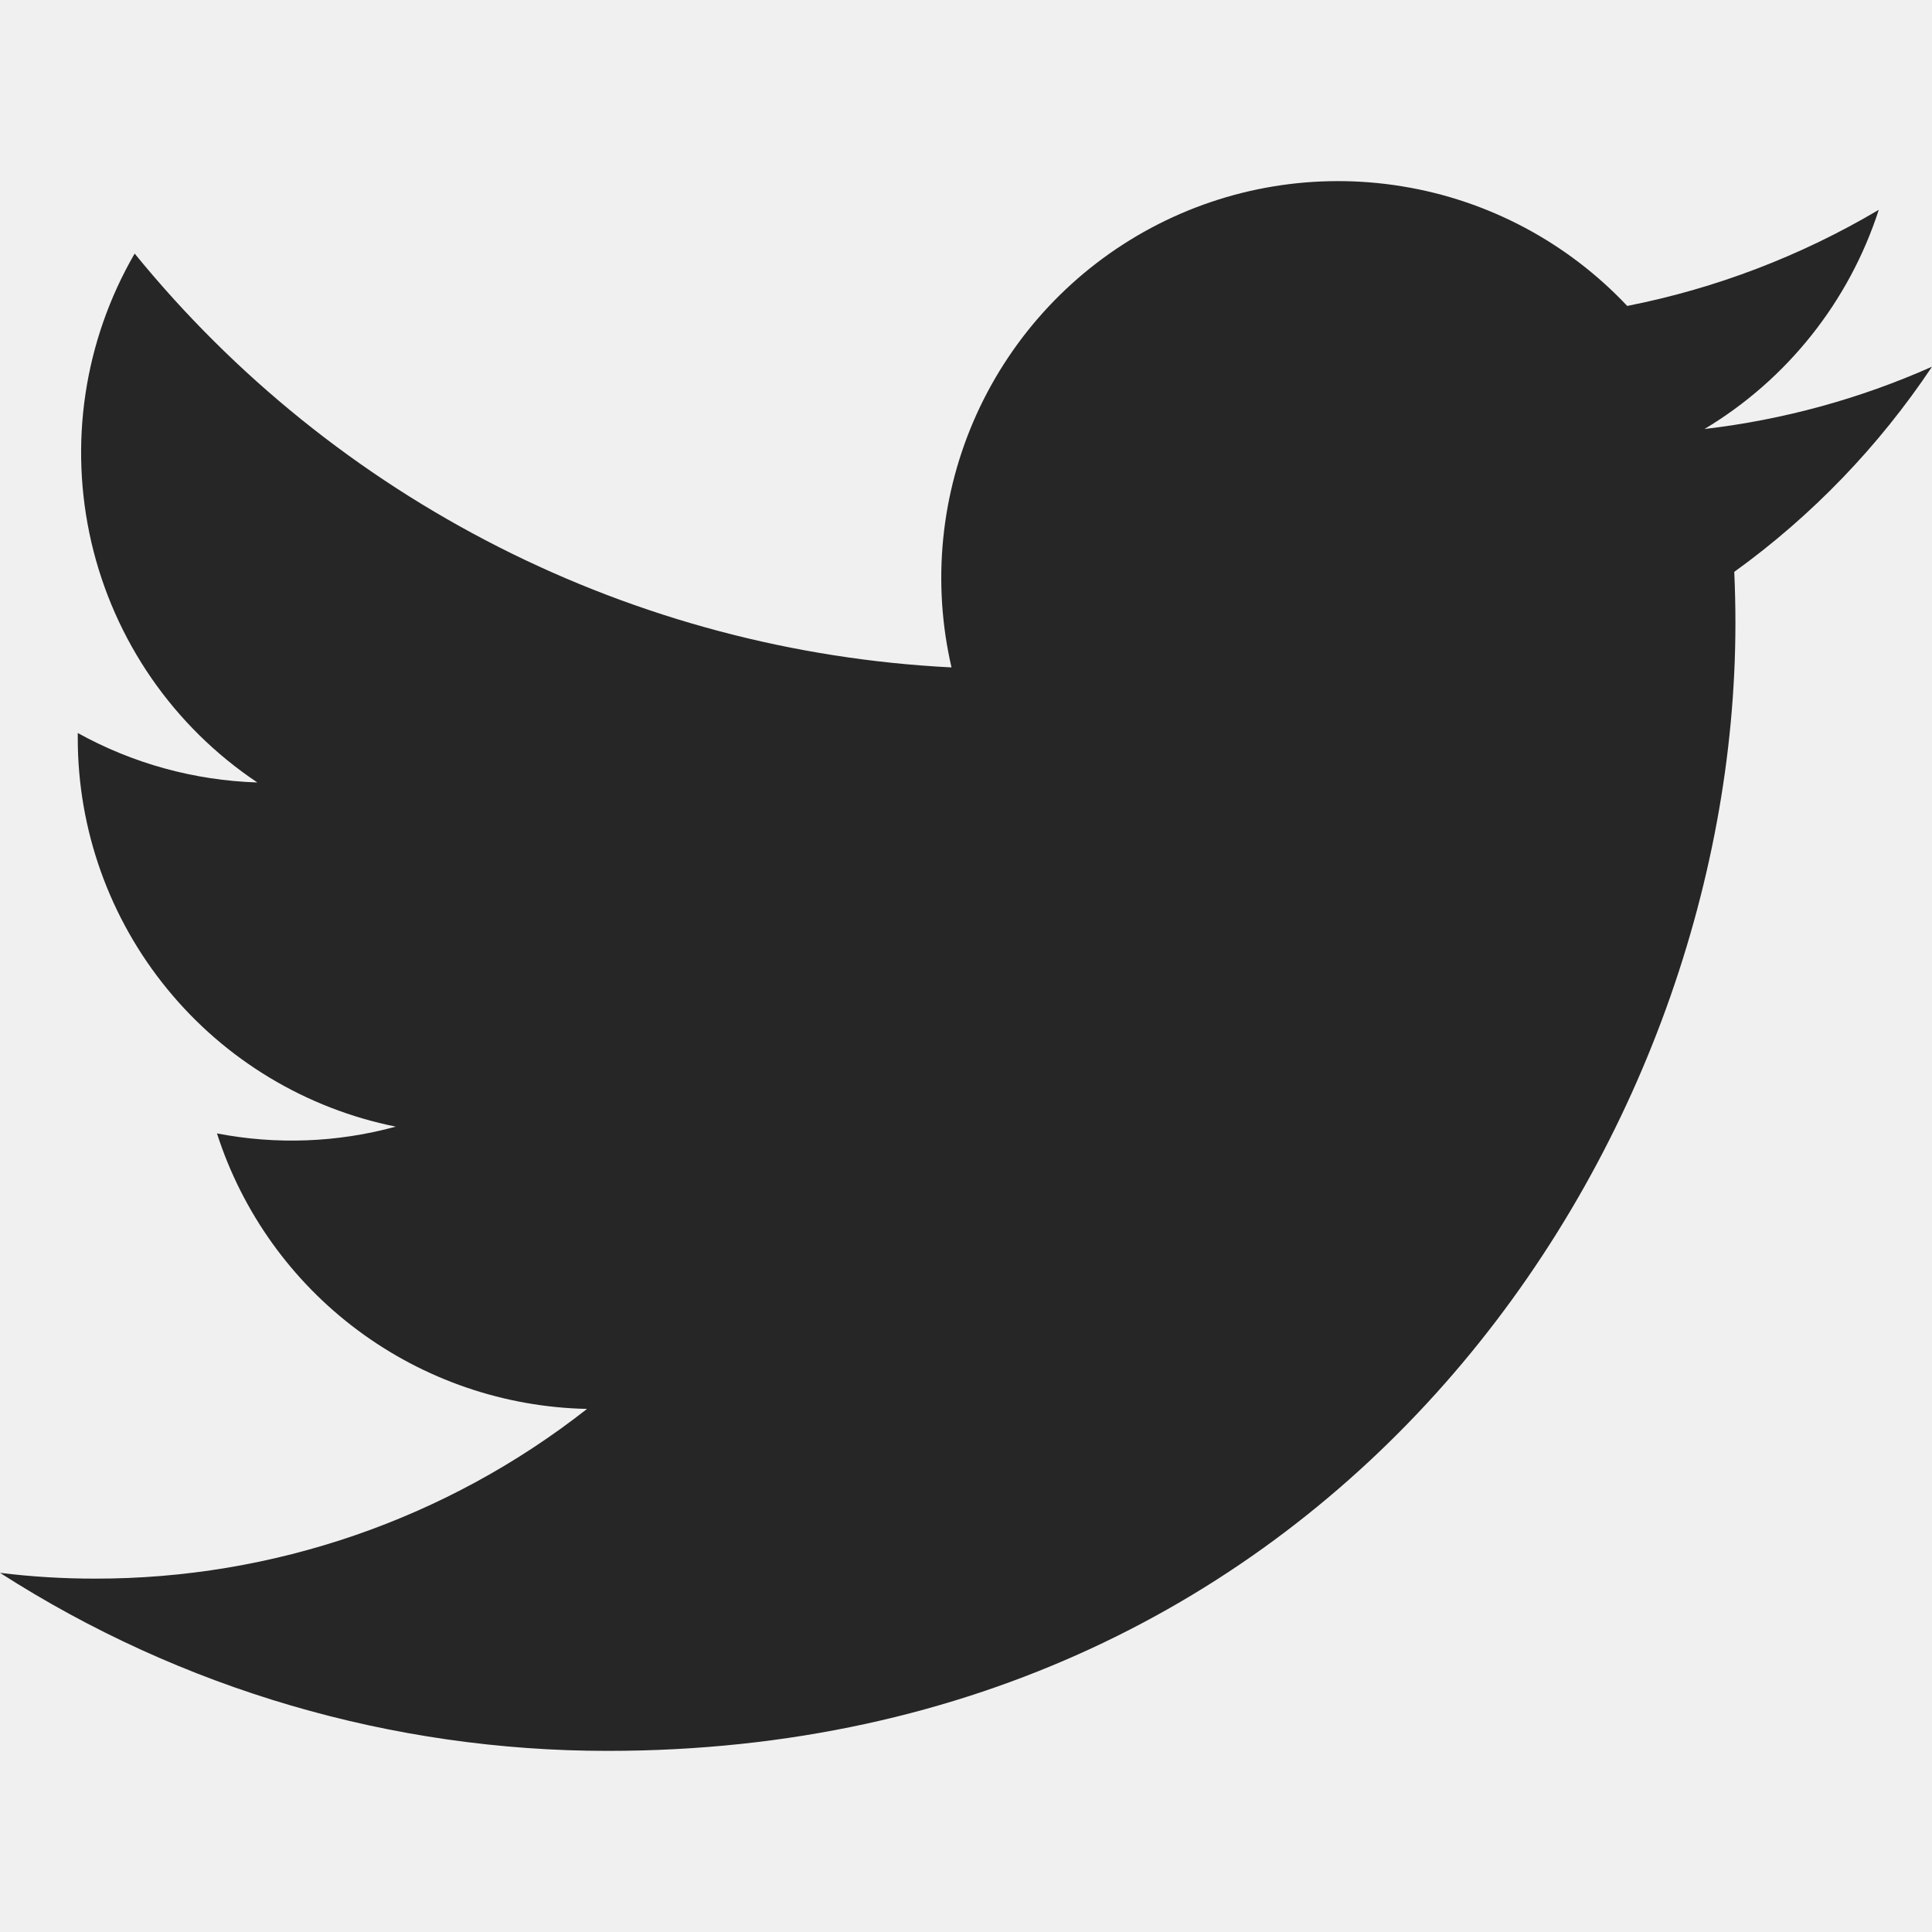
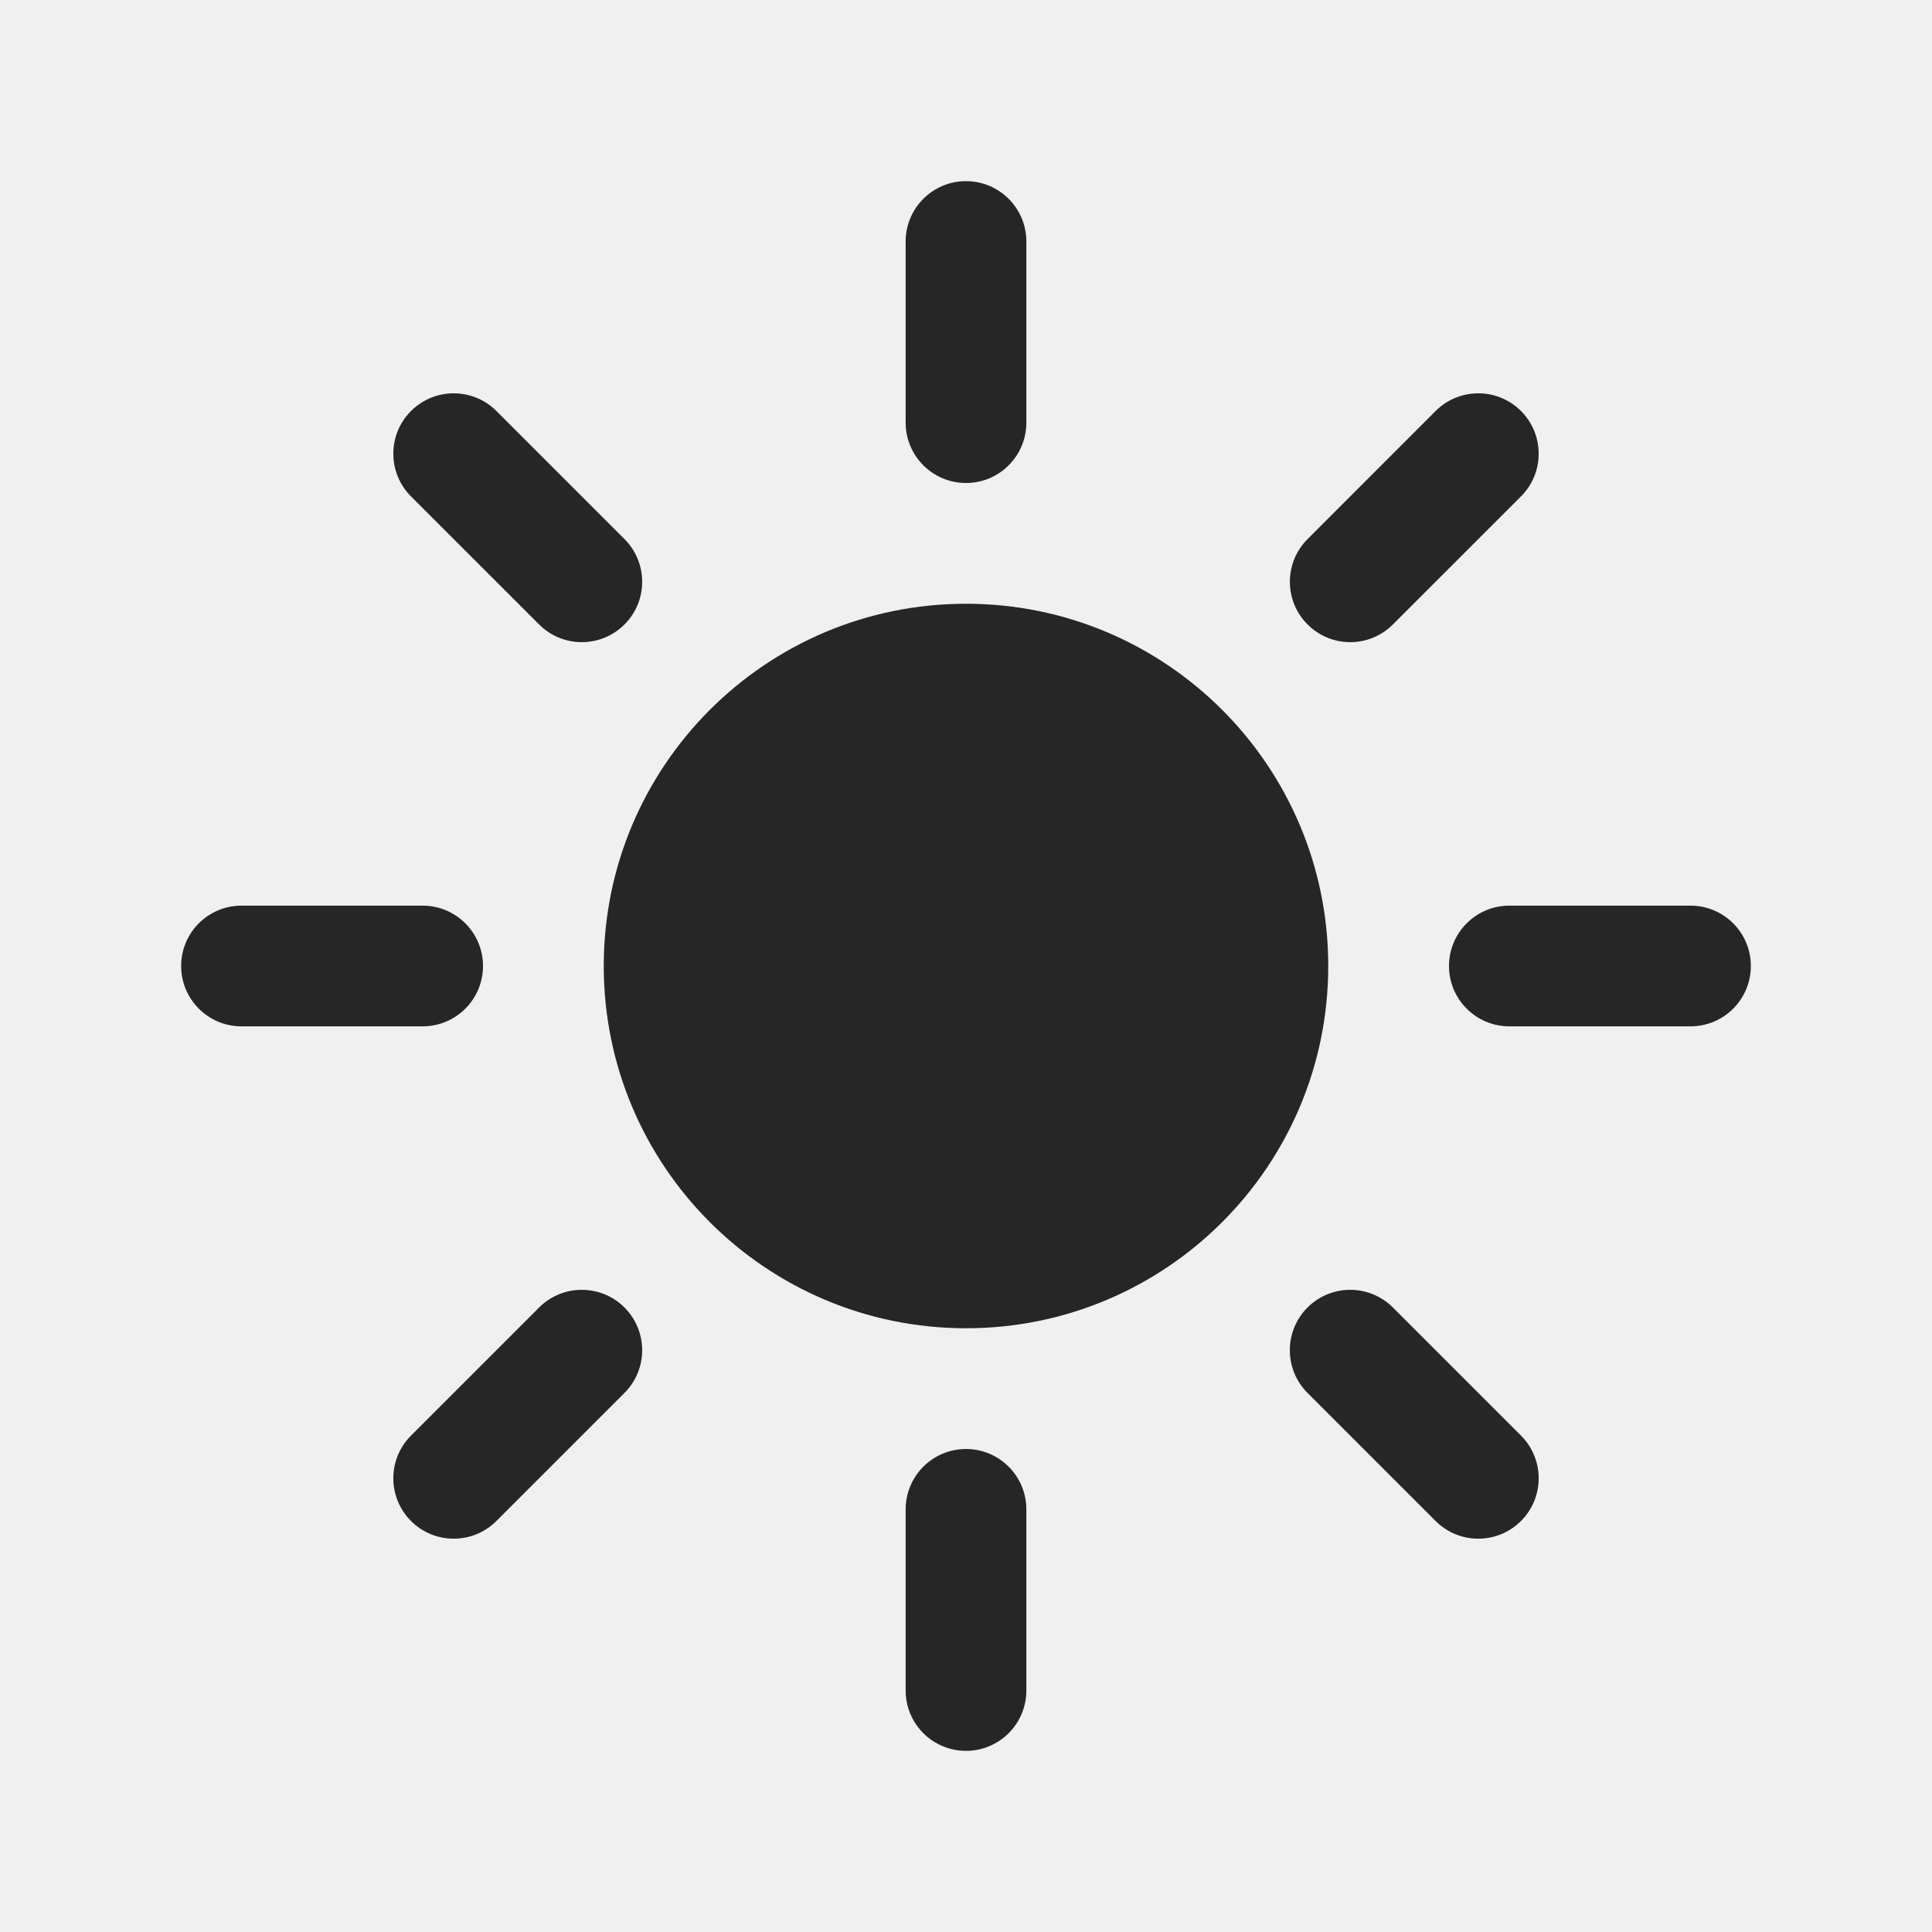
- <svg xmlns="http://www.w3.org/2000/svg" width="20" height="20" viewBox="0 0 20 20" fill="none">
-   <g clip-path="url(#clip0_170_39262)">
-     <path d="M6.292 18.125C13.837 18.125 17.965 11.872 17.965 6.452C17.965 6.276 17.961 6.096 17.953 5.92C18.757 5.34 19.45 4.62 20 3.796C19.252 4.129 18.458 4.346 17.645 4.441C18.501 3.928 19.142 3.121 19.449 2.172C18.644 2.649 17.763 2.986 16.845 3.167C16.226 2.51 15.408 2.074 14.516 1.929C13.625 1.783 12.711 1.934 11.915 2.36C11.119 2.786 10.485 3.462 10.111 4.285C9.738 5.107 9.646 6.029 9.85 6.909C8.219 6.827 6.623 6.403 5.167 5.665C3.71 4.927 2.425 3.891 1.394 2.625C0.87 3.528 0.71 4.596 0.946 5.614C1.182 6.631 1.796 7.52 2.664 8.1C2.012 8.079 1.375 7.904 0.805 7.588V7.639C0.804 8.587 1.132 9.506 1.732 10.239C2.332 10.973 3.168 11.476 4.097 11.663C3.493 11.828 2.86 11.852 2.246 11.733C2.508 12.548 3.018 13.261 3.705 13.772C4.392 14.283 5.221 14.567 6.077 14.585C4.624 15.726 2.828 16.345 0.98 16.342C0.653 16.342 0.325 16.322 0 16.282C1.877 17.487 4.061 18.126 6.292 18.125Z" fill="#262626" />
-   </g>
-   <defs>
-     <clipPath id="clip0_170_39262">
-       <rect width="20" height="20" fill="white" />
-     </clipPath>
-   </defs>
+ <svg xmlns="http://www.w3.org/2000/svg" width="34" height="34" viewBox="0 0 34 34" fill="none">
+   <path d="M17 3.188C17.587 3.188 18.062 3.663 18.062 4.25V7.438C18.062 8.024 17.587 8.5 17 8.5C16.413 8.5 15.938 8.024 15.938 7.438V4.25C15.938 3.663 16.413 3.188 17 3.188Z" fill="#262626" />
+   <path d="M10.625 17C10.625 13.479 13.479 10.625 17 10.625C20.521 10.625 23.375 13.479 23.375 17C23.375 20.521 20.521 23.375 17 23.375C13.479 23.375 10.625 20.521 10.625 17Z" fill="#262626" />
+   <path d="M26.767 8.736C27.182 8.321 27.182 7.648 26.767 7.233C26.352 6.818 25.679 6.818 25.264 7.233L23.011 9.487C22.596 9.902 22.596 10.575 23.011 10.989C23.425 11.405 24.098 11.405 24.513 10.989L26.767 8.736Z" fill="#262626" />
+   <path d="M30.812 17C30.812 17.587 30.337 18.062 29.75 18.062H26.562C25.976 18.062 25.5 17.587 25.5 17C25.5 16.413 25.976 15.938 26.562 15.938H29.75C30.337 15.938 30.812 16.413 30.812 17Z" fill="#262626" />
+   <path d="M25.264 26.767C25.679 27.182 26.352 27.182 26.767 26.767C27.182 26.352 27.182 25.679 26.767 25.264L24.513 23.01C24.098 22.595 23.425 22.595 23.01 23.01C22.595 23.425 22.595 24.098 23.01 24.513L25.264 26.767Z" fill="#262626" />
+   <path d="M17 25.5C17.587 25.5 18.062 25.976 18.062 26.562V29.75C18.062 30.337 17.587 30.812 17 30.812C16.413 30.812 15.938 30.337 15.938 29.75V26.562C15.938 25.976 16.413 25.5 17 25.5Z" fill="#262626" />
+   <path d="M10.99 24.513C11.405 24.098 11.405 23.425 10.99 23.01C10.575 22.595 9.902 22.595 9.487 23.01L7.233 25.264C6.818 25.679 6.818 26.352 7.233 26.767C7.648 27.182 8.321 27.182 8.736 26.767L10.99 24.513Z" fill="#262626" />
+   <path d="M8.5 17C8.5 17.587 8.024 18.062 7.438 18.062H4.25C3.663 18.062 3.188 17.587 3.188 17C3.188 16.413 3.663 15.938 4.25 15.938H7.438C8.024 15.938 8.5 16.413 8.5 17Z" fill="#262626" />
+   <path d="M9.487 10.989C9.902 11.405 10.575 11.405 10.99 10.989C11.405 10.575 11.405 9.902 10.99 9.487L8.736 7.233C8.321 6.818 7.648 6.818 7.233 7.233C6.818 7.648 6.818 8.321 7.233 8.736L9.487 10.989Z" fill="#262626" />
</svg>
